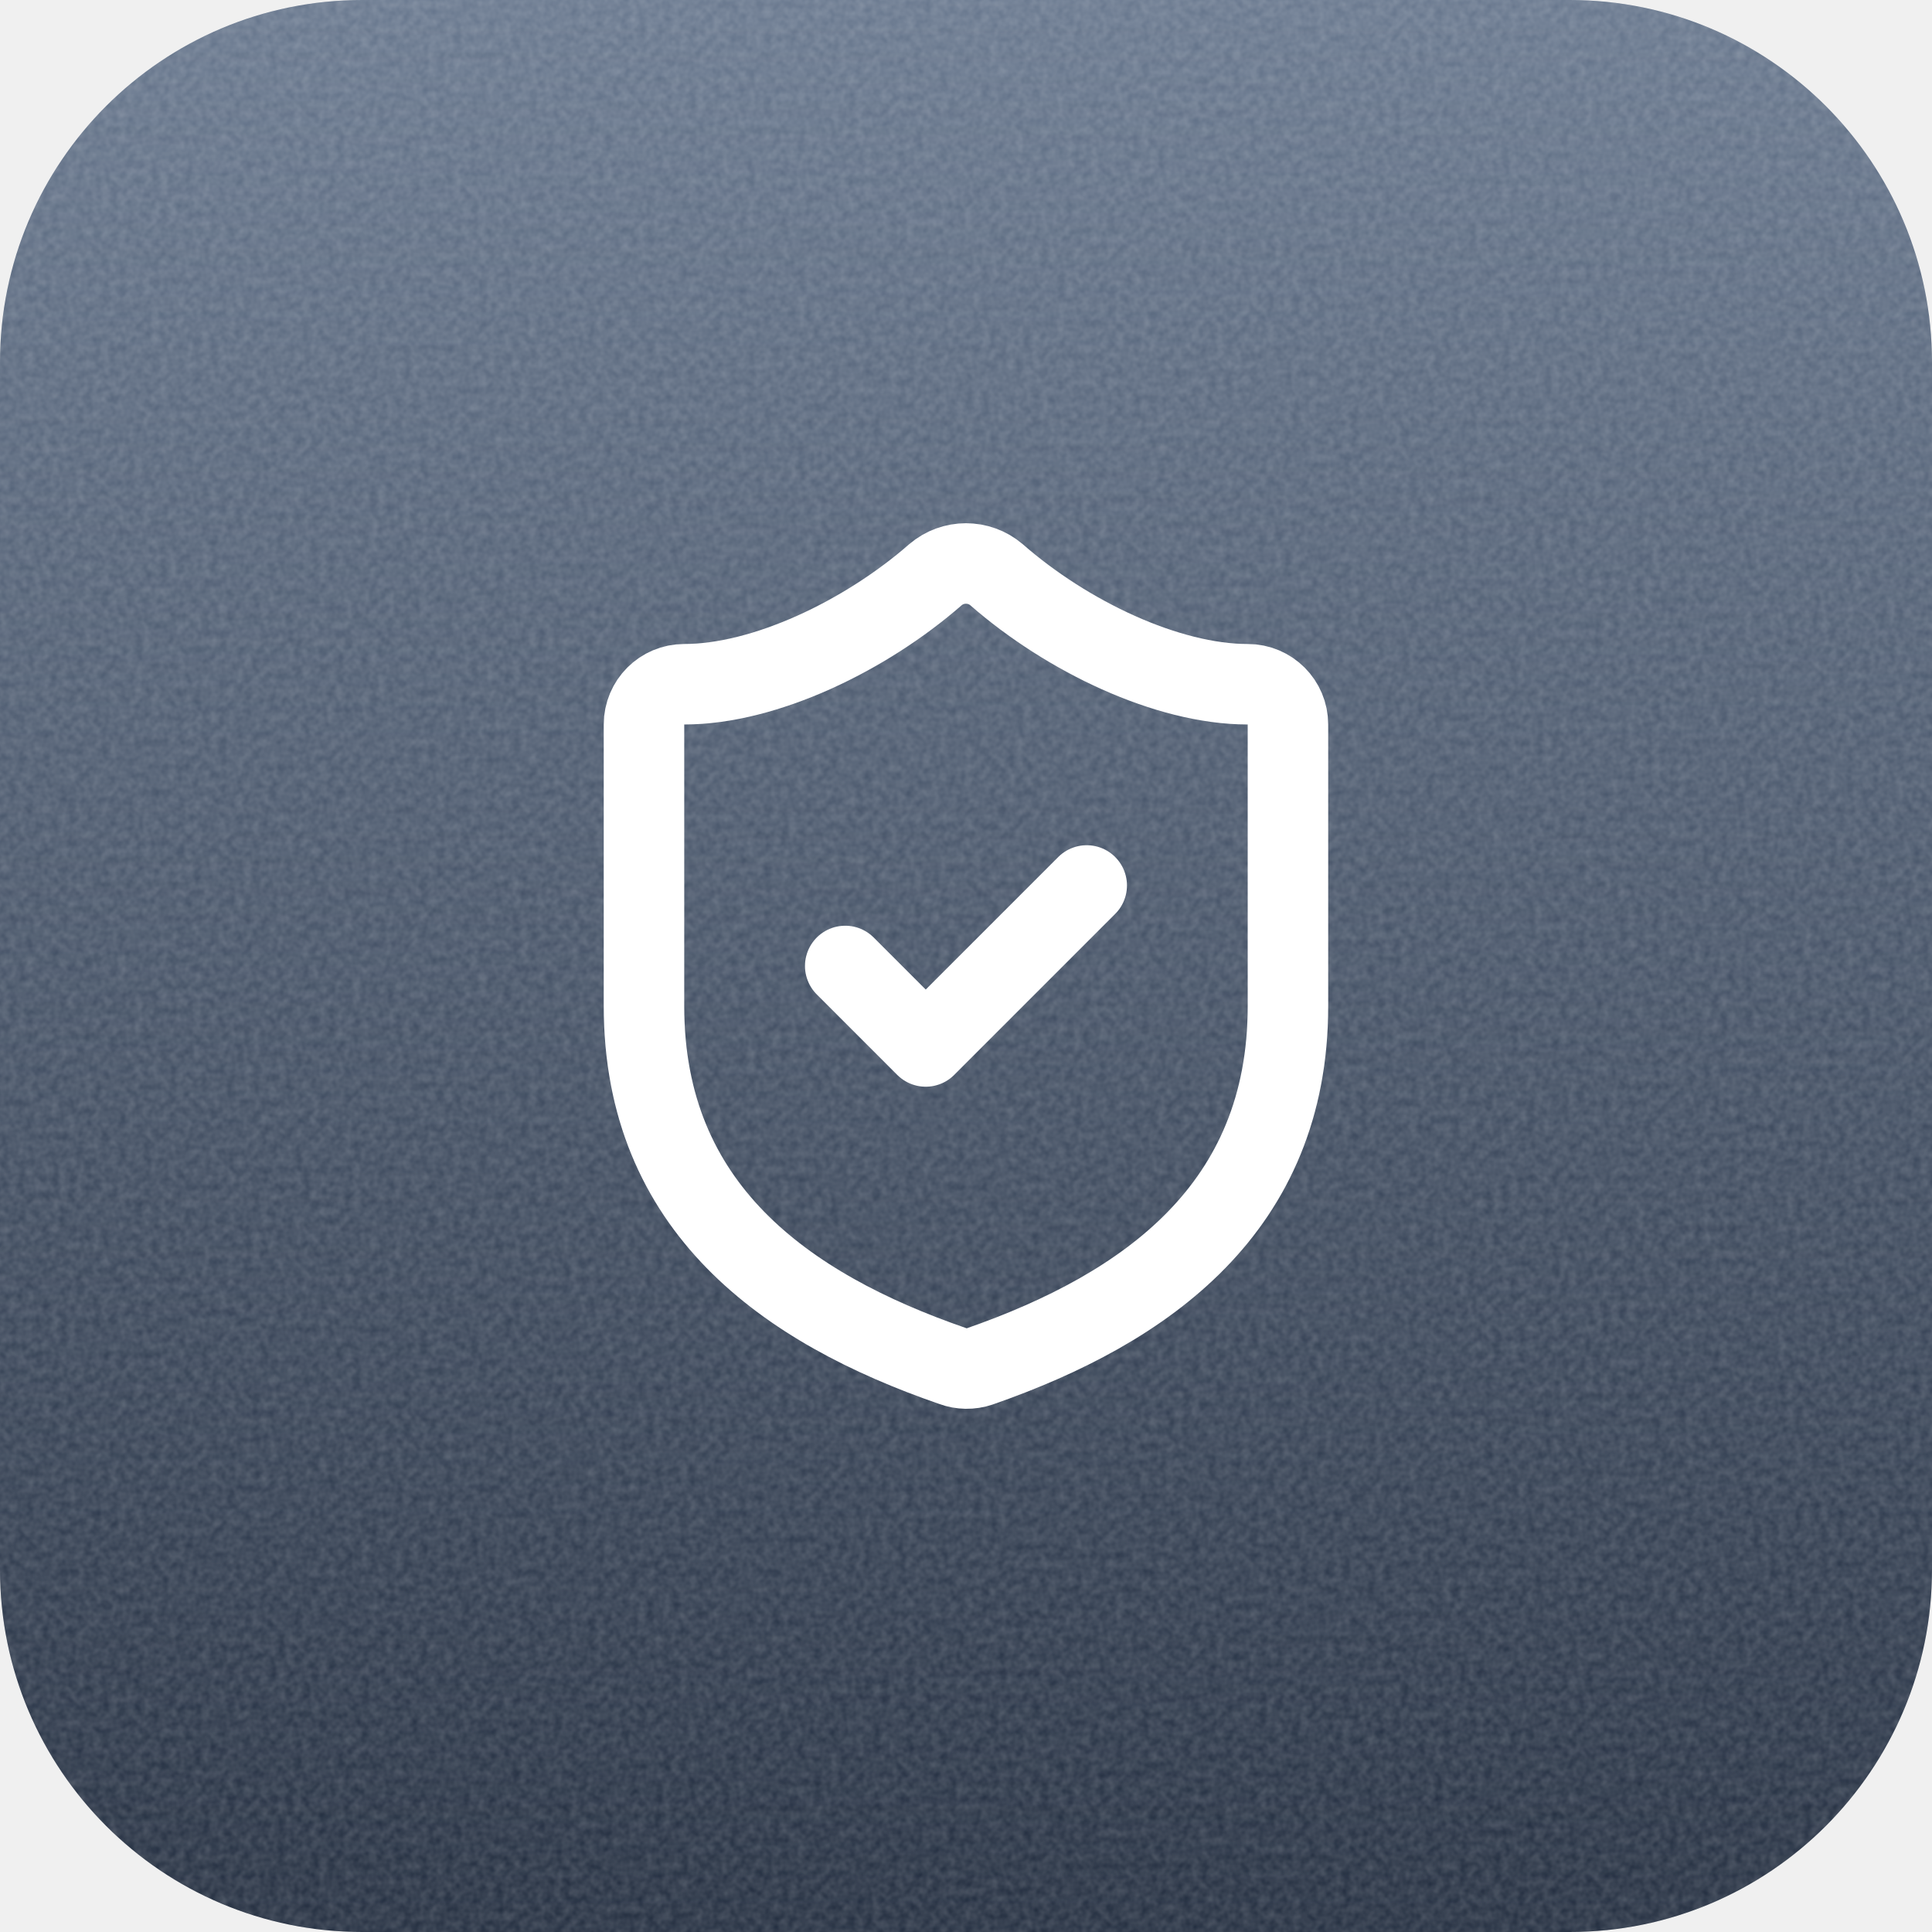
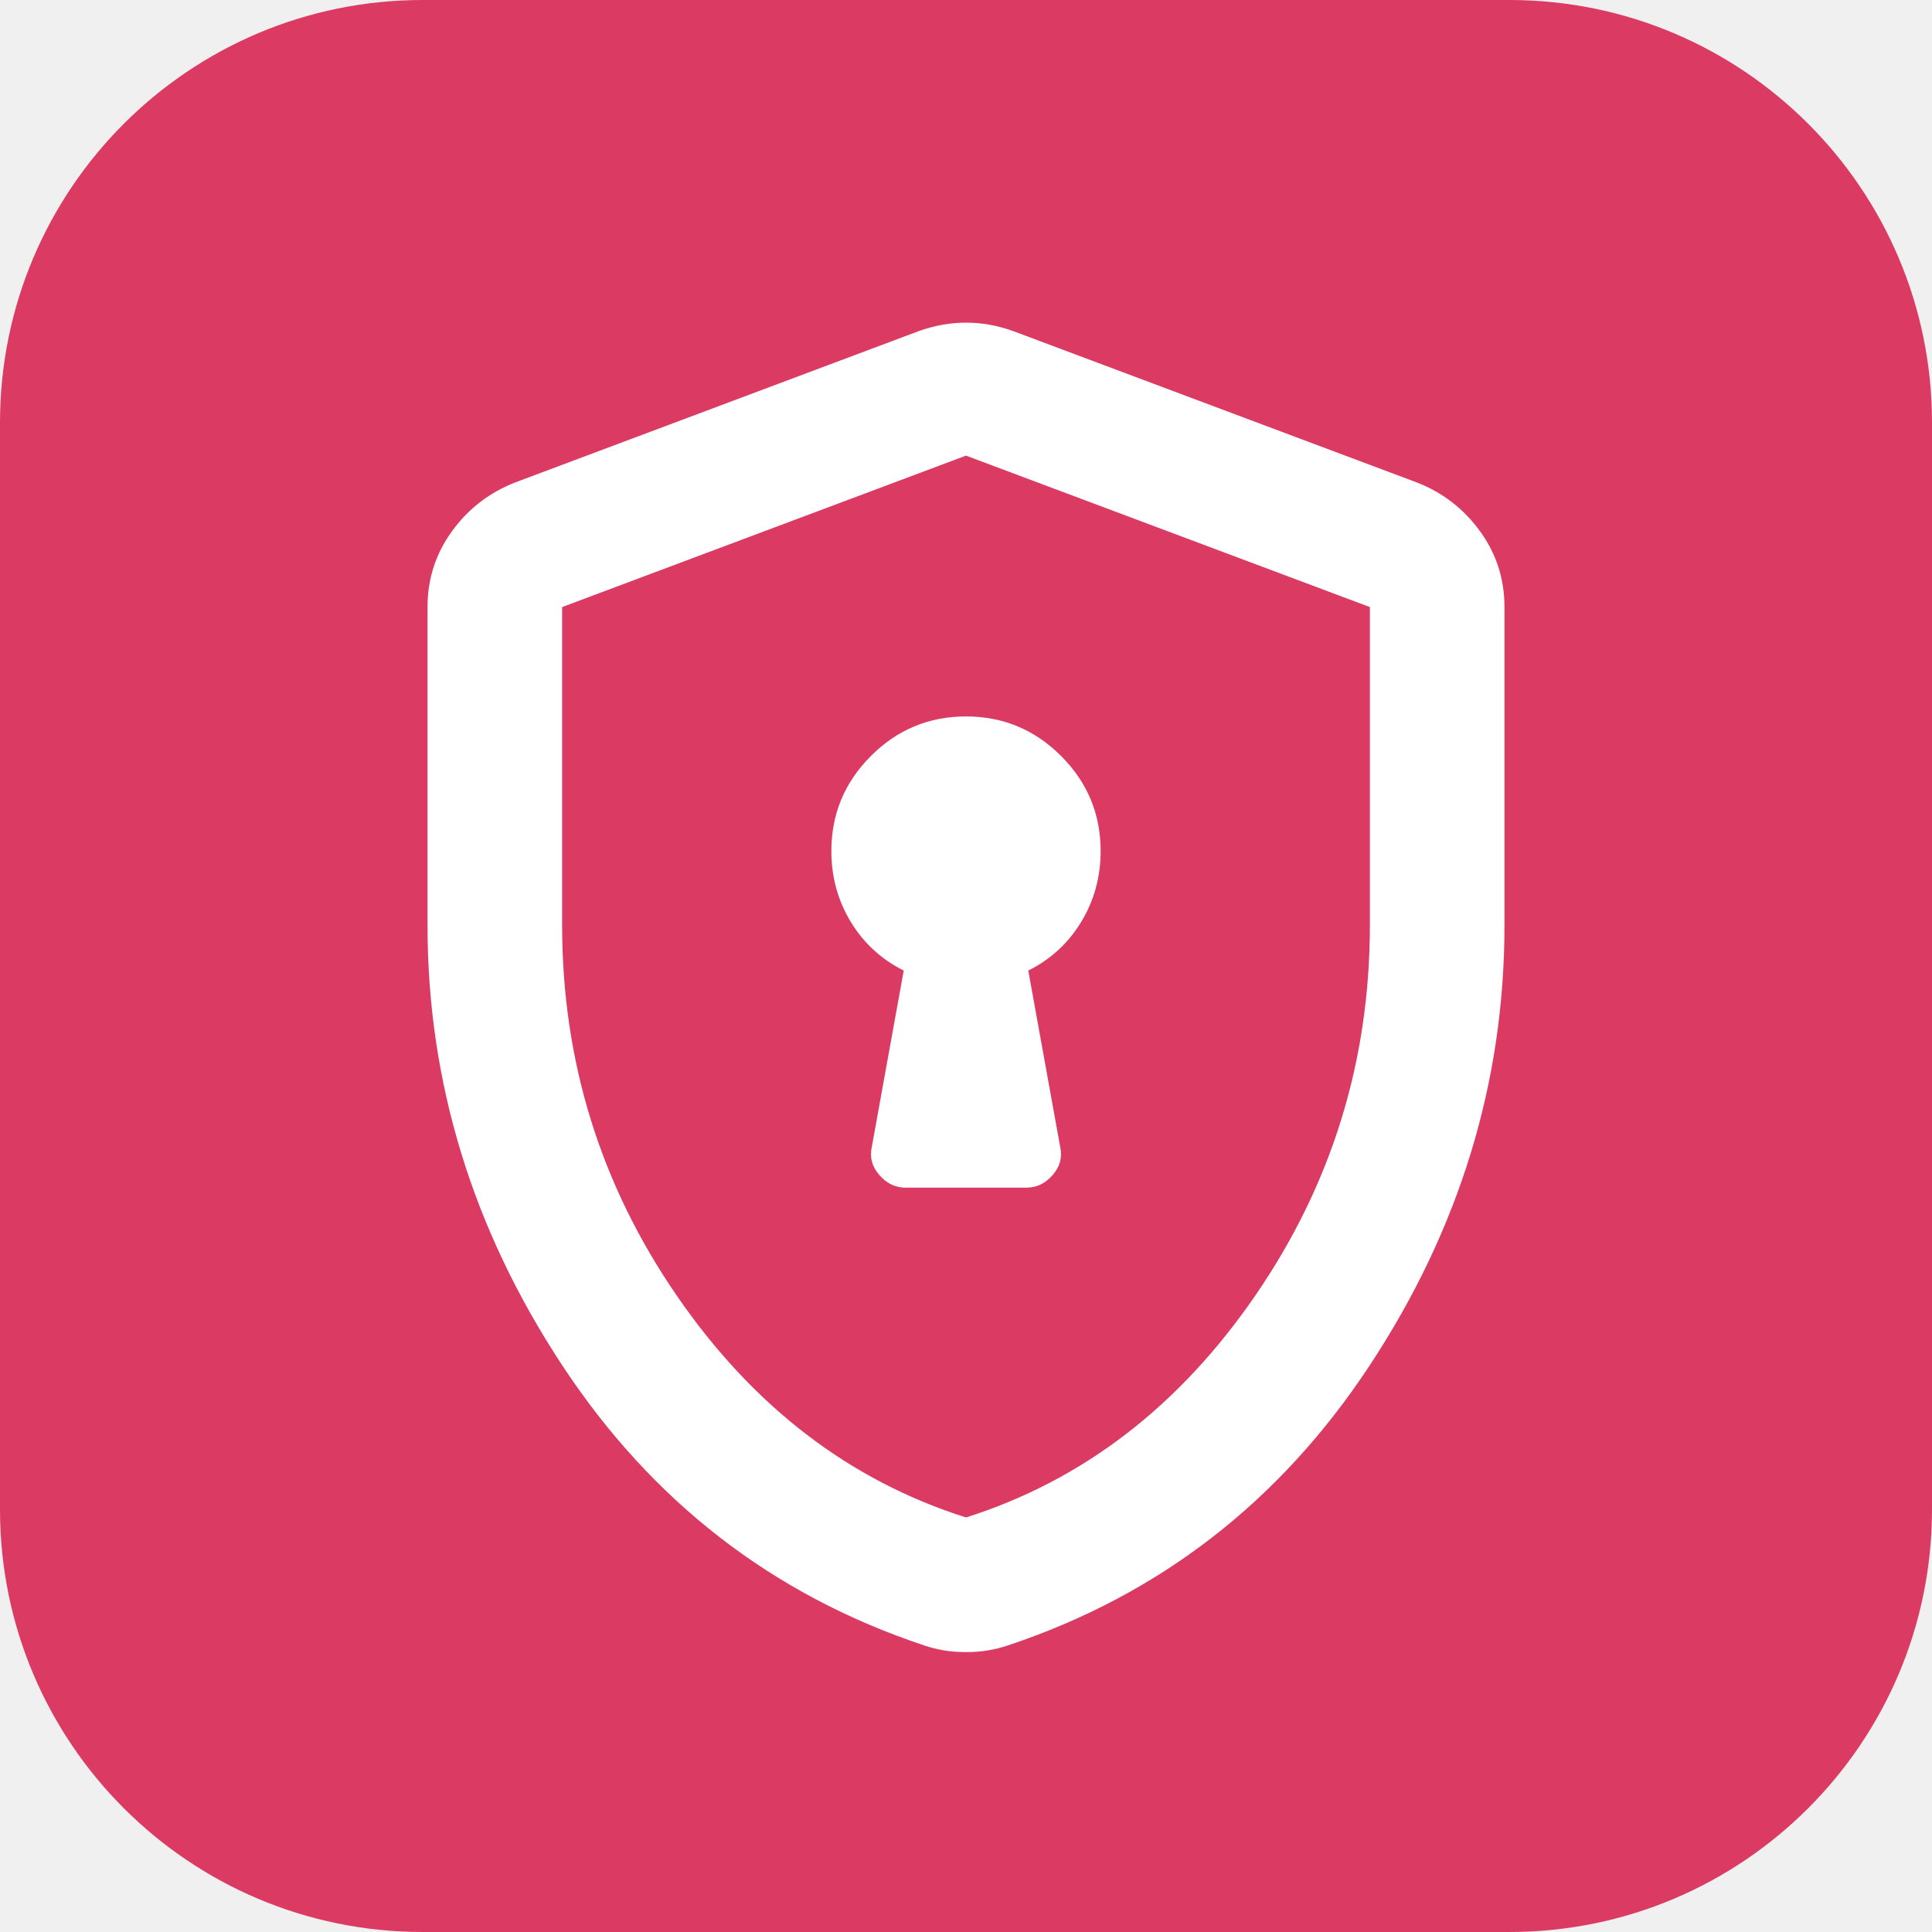
- <svg xmlns="http://www.w3.org/2000/svg" viewBox="0 0 256 256" width="256" height="256">
-   <defs>
-     <filter id="grain-smime" x="0" y="0" width="100%" height="100%">
-       <feTurbulence type="fractalNoise" baseFrequency="0.9" numOctaves="2" seed="41" stitchTiles="stitch" />
-       <feColorMatrix values="0 0 0 0 1   0 0 0 0 1   0 0 0 0 1   0 0 0 0.22 0" />
-       <feComposite in2="SourceGraphic" operator="in" />
-     </filter>
-     <linearGradient id="bg-smime" x1="0" y1="0" x2="0" y2="1">
-       <stop offset="0" stop-color="#64748B" />
-       <stop offset="1" stop-color="#1E293B" />
-     </linearGradient>
-   </defs>
-   <rect width="256" height="256" rx="48" fill="url(#bg-smime)" />
-   <rect width="256" height="256" rx="48" fill="white" filter="url(#grain-smime)" />
-   <g transform="translate(64,64) scale(5.333)" fill="none" stroke="white" stroke-width="2" stroke-linecap="round" stroke-linejoin="round">
-     <path d="M20 13c0 5-3.5 7.5-7.66 8.95a1 1 0 0 1-.67-.01C7.5 20.5 4 18 4 13V6a1 1 0 0 1 1-1c2 0 4.5-1.2 6.24-2.72a1.17 1.17 0 0 1 1.52 0C14.51 3.81 17 5 19 5a1 1 0 0 1 1 1z" />
-     <path d="m9 12 2 2 4-4" />
-   </g>
+ <svg xmlns="http://www.w3.org/2000/svg" viewBox="0 0 64 64" width="64" height="64" version="1.1" id="svg1">
+   <defs id="defs1" />
+   <rect width="64" height="64" rx="14" fill="#3b5bdb" id="rect1" style="fill:#db3b62;fill-opacity:1" />
+   <path d="m 29.993,39.342 h 4.014 q 0.502,0 0.864,-0.418 0.362,-0.418 0.251,-0.92 l -1.059,-5.853 q 1.115,-0.557 1.756,-1.617 0.641,-1.059 0.641,-2.341 0,-1.84 -1.31,-3.15 -1.31,-1.31 -3.15,-1.31 -1.84,0 -3.15,1.31 -1.31,1.31 -1.31,3.15 0,1.282 0.641,2.341 0.641,1.059 1.756,1.617 l -1.059,5.853 q -0.111,0.502 0.251,0.92 0.362,0.418 0.864,0.418 z m 1.282,15.33 Q 30.941,54.616 30.606,54.504 23.081,51.996 18.621,45.223 14.162,38.45 14.162,30.646 V 20.11 q 0,-1.394 0.808,-2.509 0.808,-1.115 2.09,-1.617 l 13.379,-5.017 q 0.78,-0.279 1.561,-0.279 0.78,0 1.561,0.279 l 13.379,5.017 q 1.282,0.502 2.09,1.617 0.808,1.115 0.808,2.509 v 10.536 q 0,7.804 -4.46,14.577 -4.46,6.773 -11.985,9.282 -0.334,0.111 -0.669,0.167 -0.334,0.056 -0.725,0.056 -0.39,0 -0.725,-0.056 z m 0.725,-4.404 q 5.798,-1.84 9.588,-7.358 3.791,-5.519 3.791,-12.264 V 20.11 l -13.379,-5.017 -13.379,5.017 v 10.536 q 0,6.745 3.791,12.264 3.791,5.519 9.588,7.358 z m 0,-17.615 z" id="path1-5" style="fill:#ffffff;stroke-width:0.056" />
</svg>
